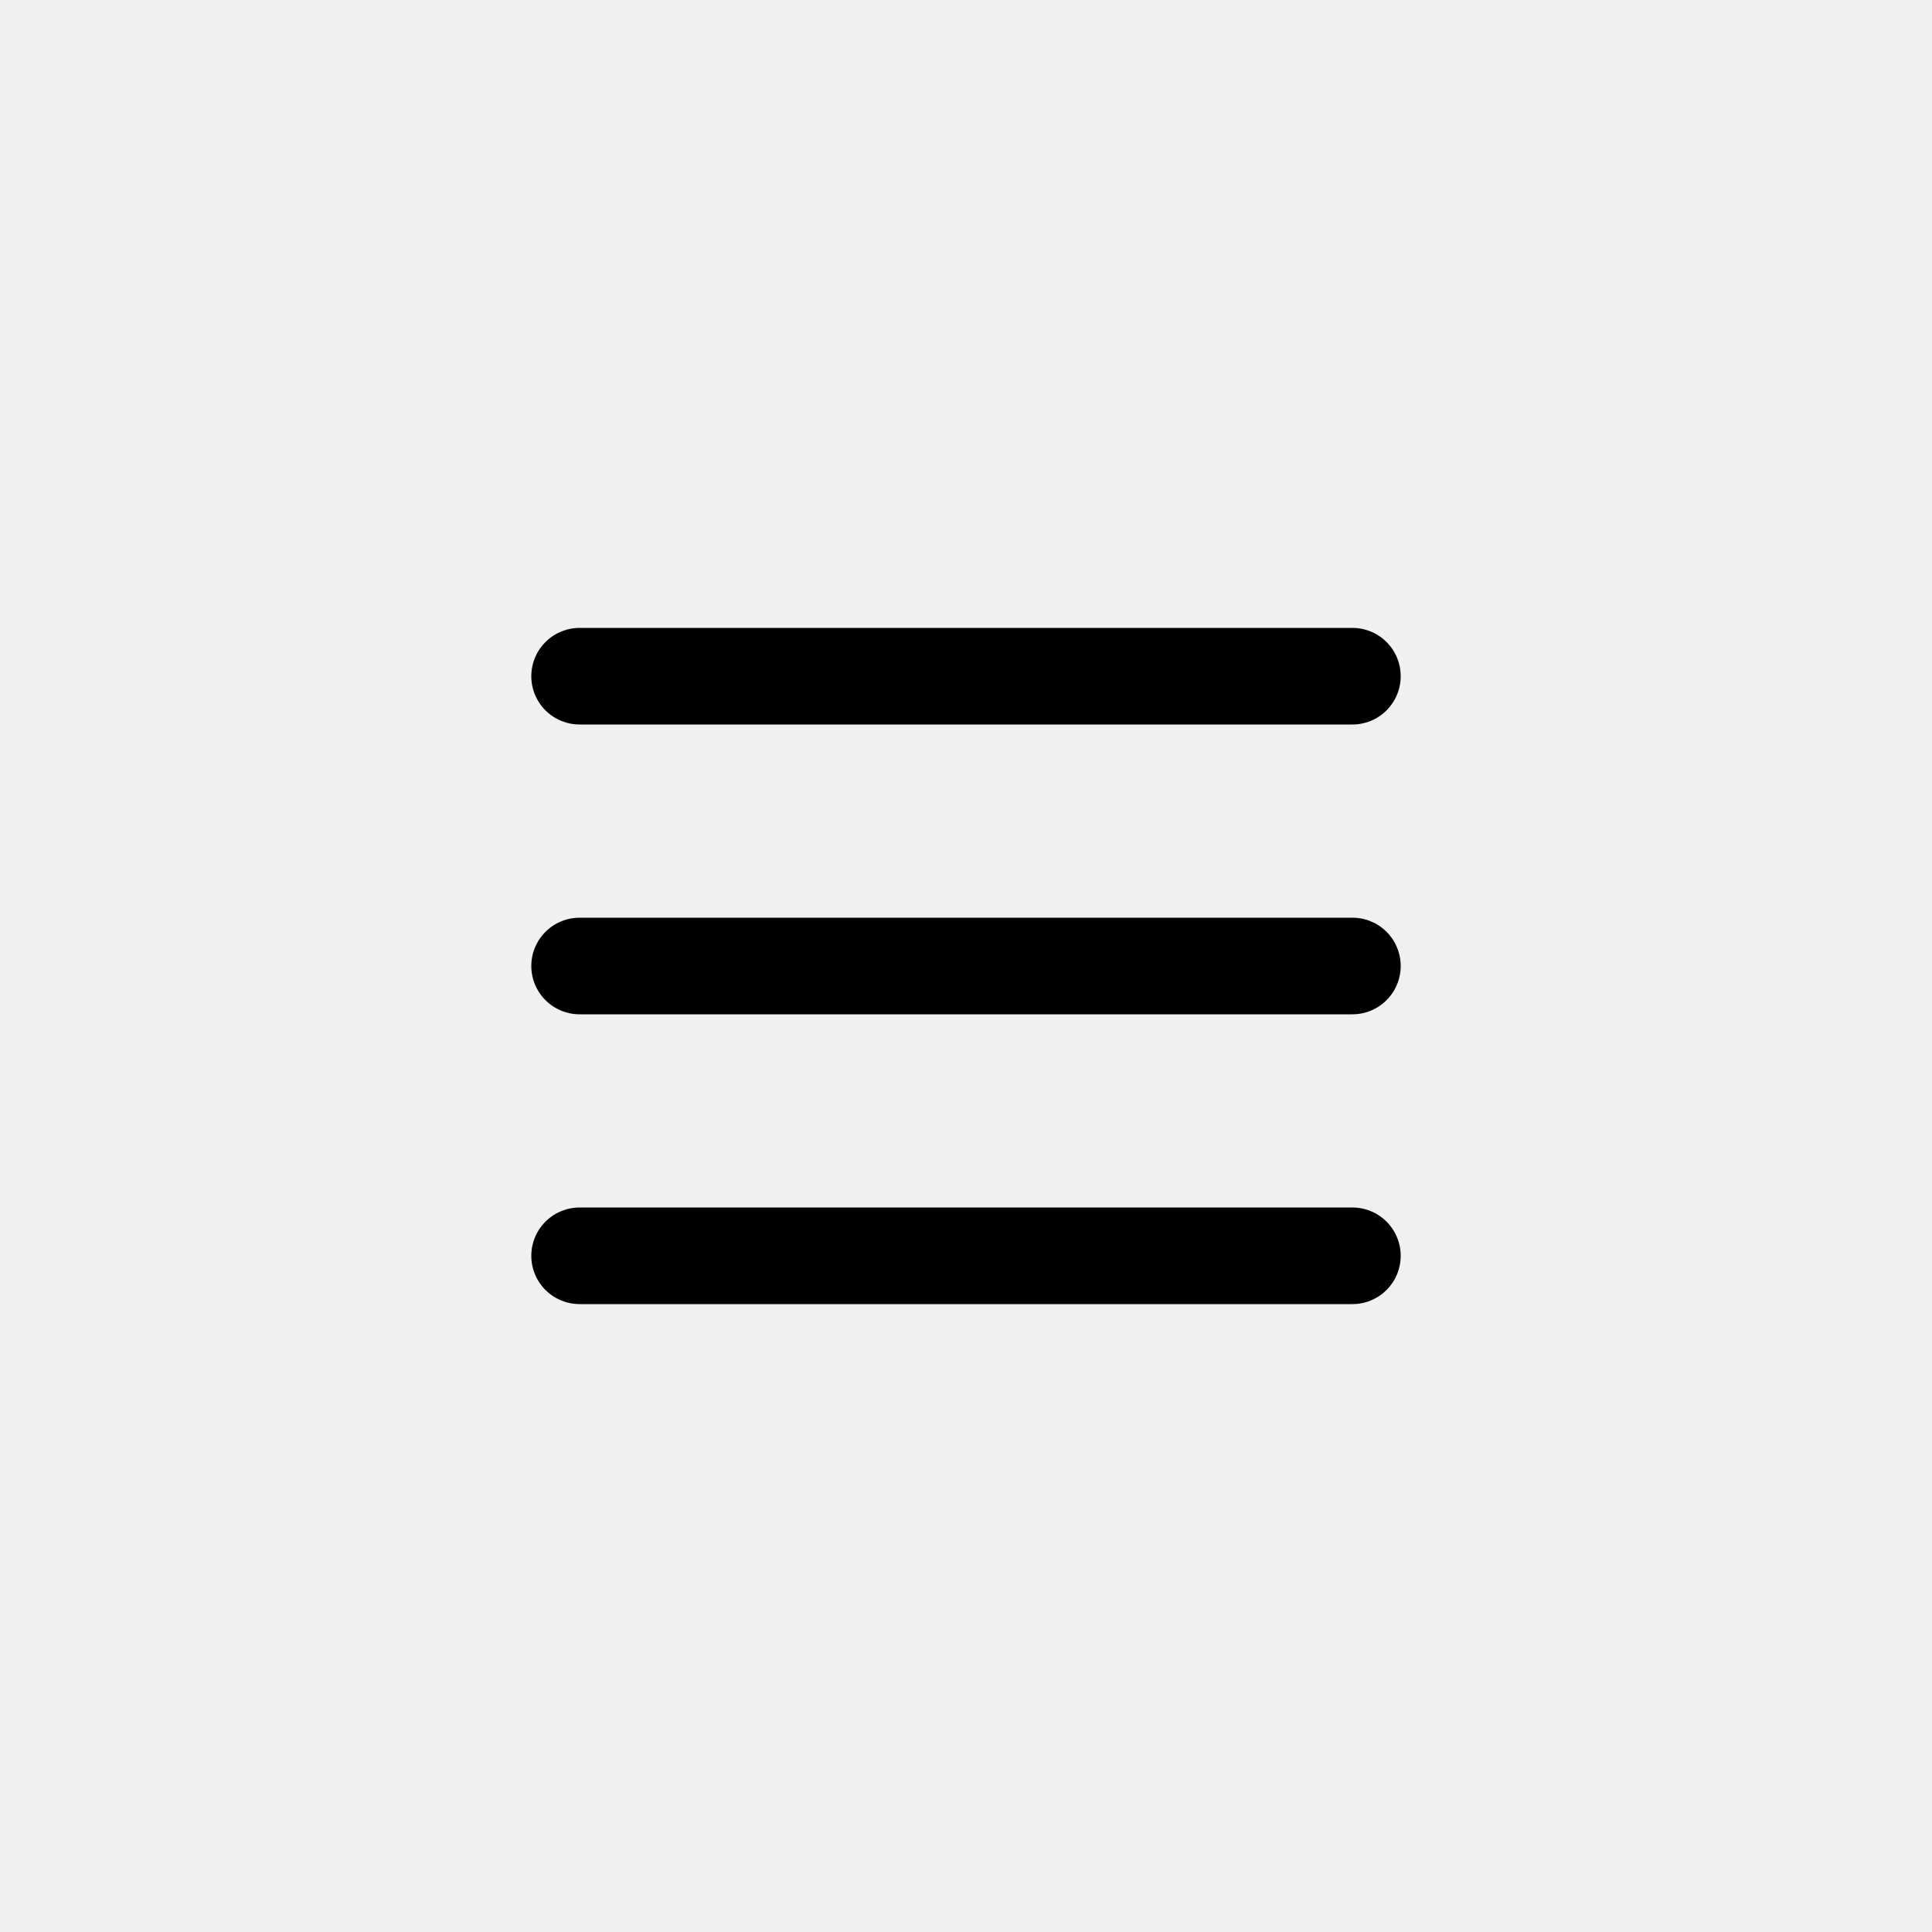
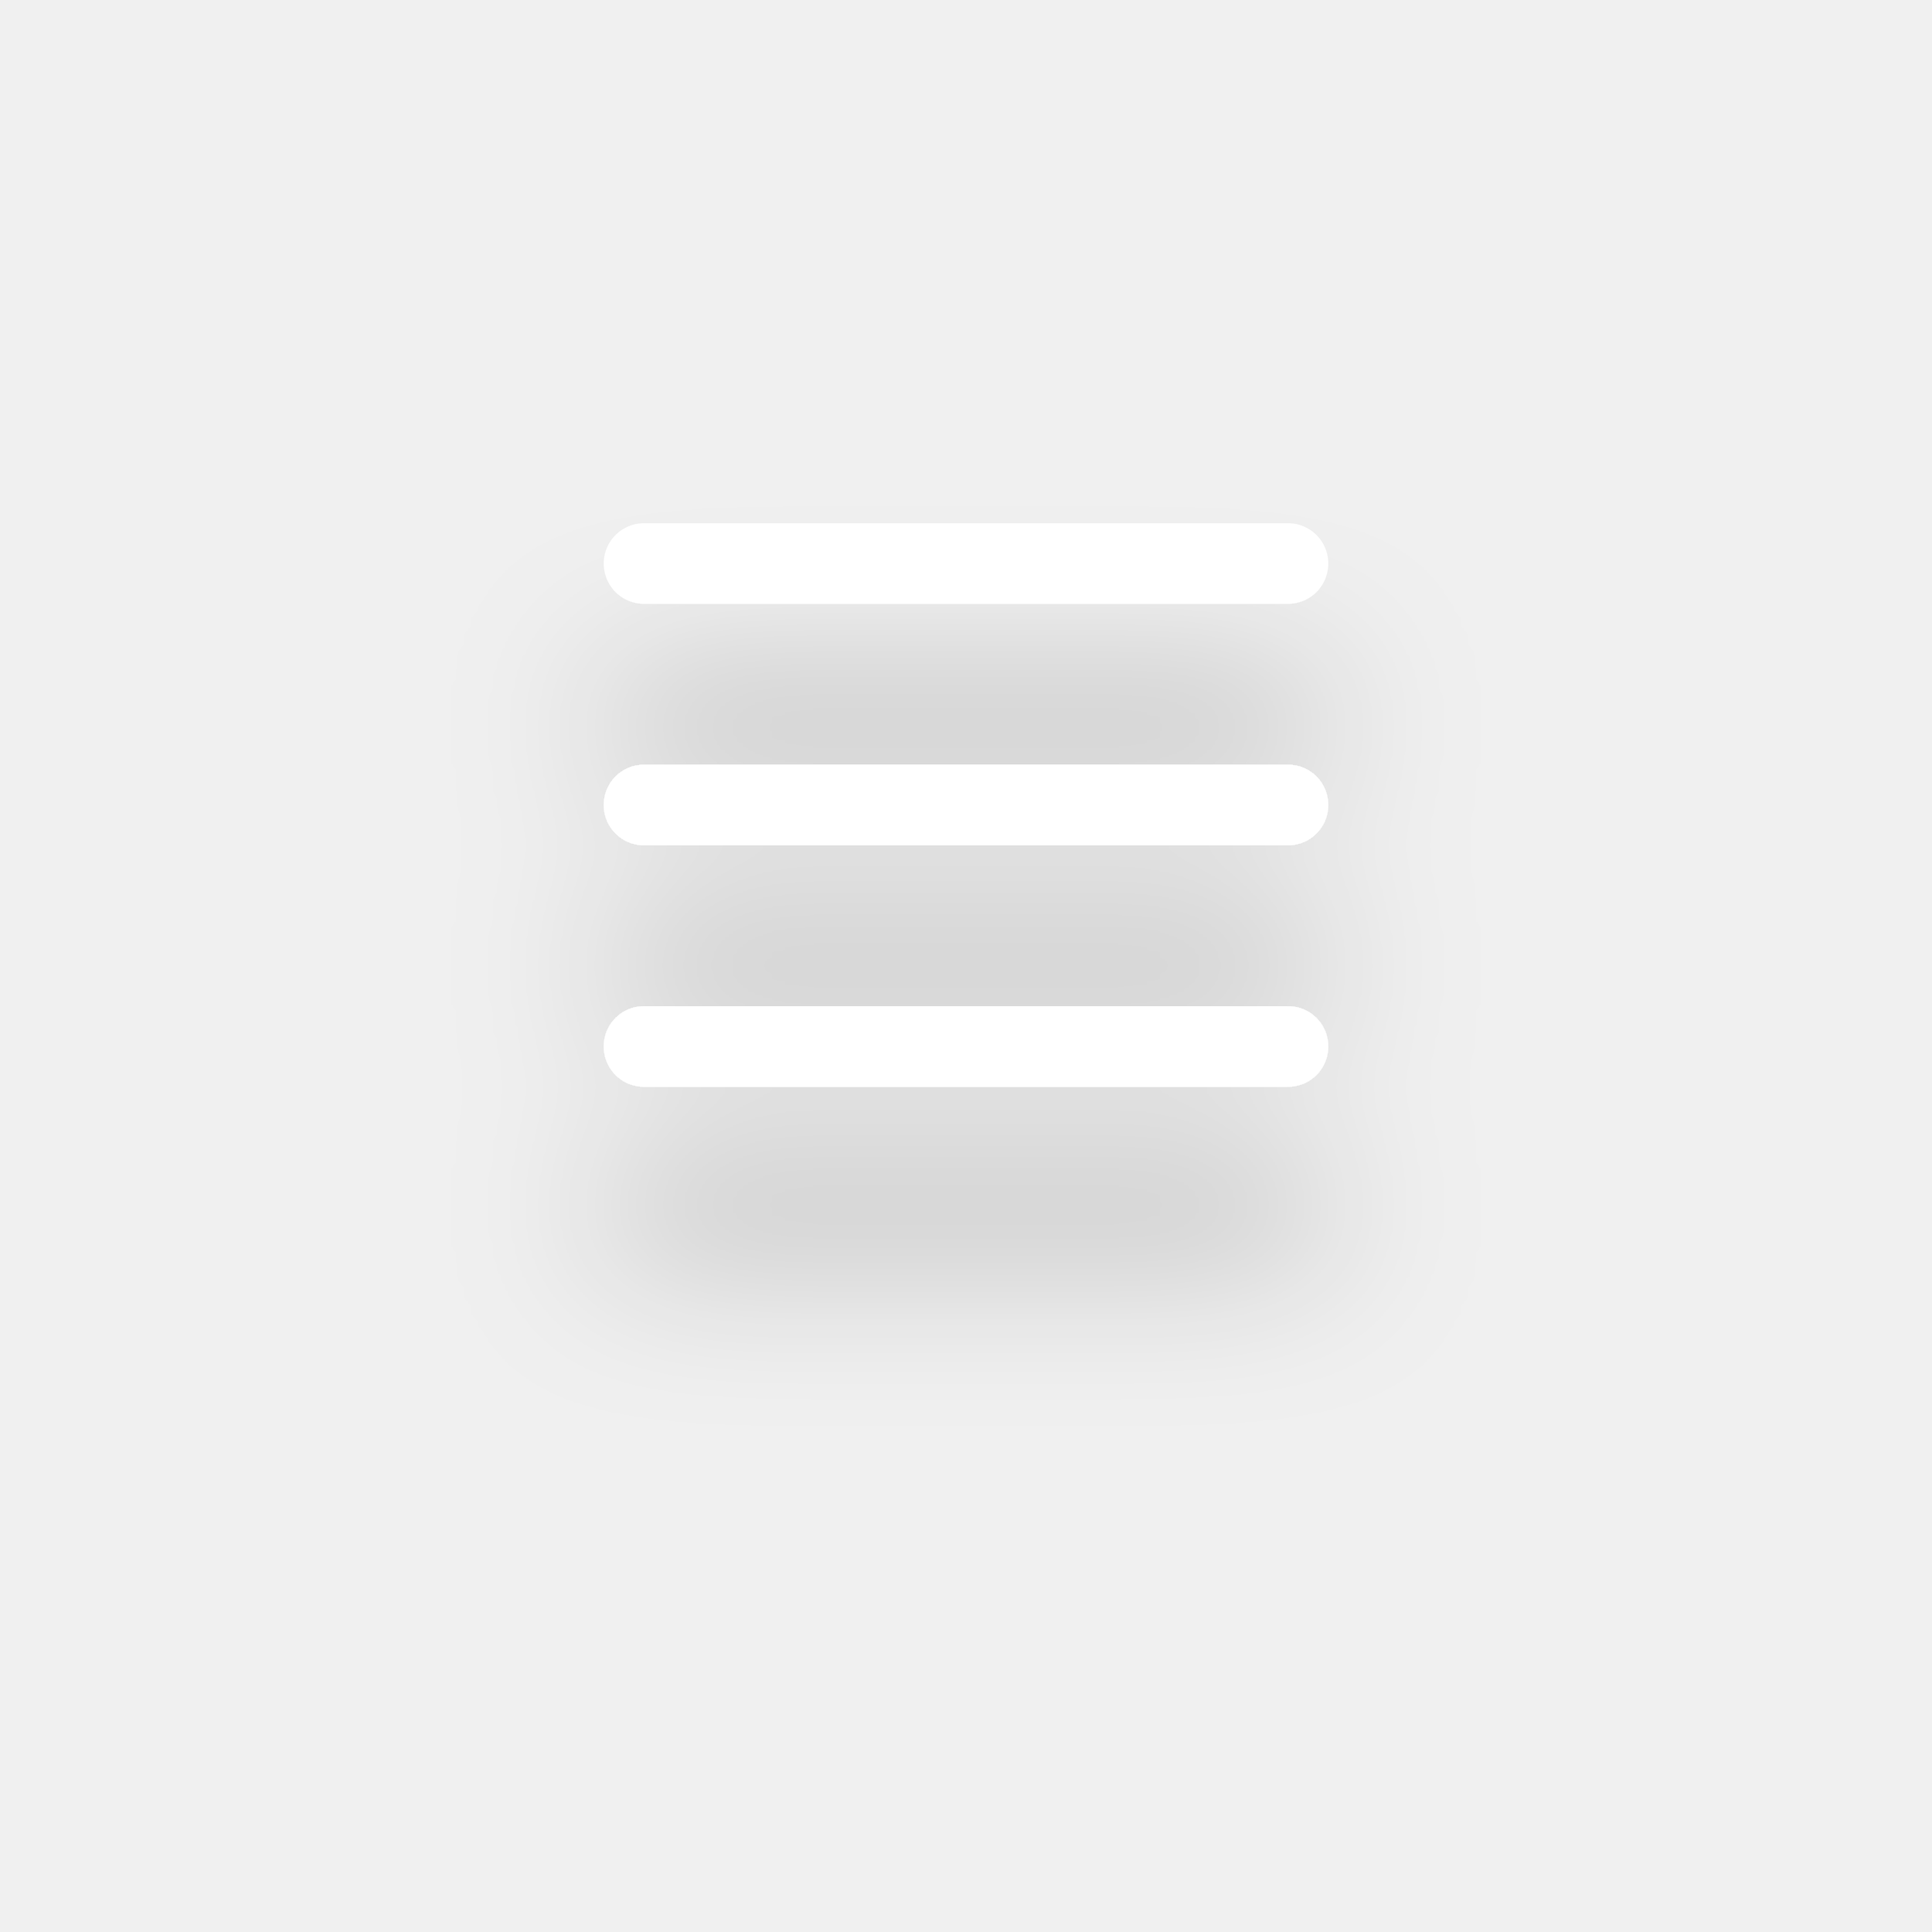
- <svg xmlns="http://www.w3.org/2000/svg" width="40" height="40" viewBox="0 0 40 40" fill="none">
-   <path d="M12 20H28" stroke="black" stroke-width="2" stroke-linecap="round" stroke-linejoin="round" />
-   <path d="M12 14H28" stroke="black" stroke-width="2" stroke-linecap="round" stroke-linejoin="round" />
-   <path d="M12 26H28" stroke="black" stroke-width="2" stroke-linecap="round" stroke-linejoin="round" />
+ <svg xmlns="http://www.w3.org/2000/svg" width="48" height="48" viewBox="0 0 48 48" fill="none">
+   <g filter="url(#filter0_d_25_682)">
+     <path d="M16 20H32" stroke="white" stroke-width="2" stroke-linecap="round" stroke-linejoin="round" />
+     <path d="M16 14H32" stroke="white" stroke-width="2" stroke-linecap="round" stroke-linejoin="round" />
+     <path d="M16 26H32" stroke="white" stroke-width="2" stroke-linecap="round" stroke-linejoin="round" />
+   </g>
+   <defs>
+     <filter id="filter0_d_25_682" x="0" y="0" width="48" height="48" filterUnits="userSpaceOnUse" color-interpolation-filters="sRGB">
+       <feFlood flood-opacity="0" result="BackgroundImageFix" />
+       <feColorMatrix in="SourceAlpha" type="matrix" values="0 0 0 0 0 0 0 0 0 0 0 0 0 0 0 0 0 0 127 0" result="hardAlpha" />
+       <feOffset dy="4" />
+       <feGaussianBlur stdDeviation="2" />
+       <feComposite in2="hardAlpha" operator="out" />
+       <feColorMatrix type="matrix" values="0 0 0 0 0 0 0 0 0 0 0 0 0 0 0 0 0 0 0.25 0" />
+       <feBlend mode="normal" in2="BackgroundImageFix" result="effect1_dropShadow_25_682" />
+       <feBlend mode="normal" in="SourceGraphic" in2="effect1_dropShadow_25_682" result="shape" />
+     </filter>
+   </defs>
</svg>
